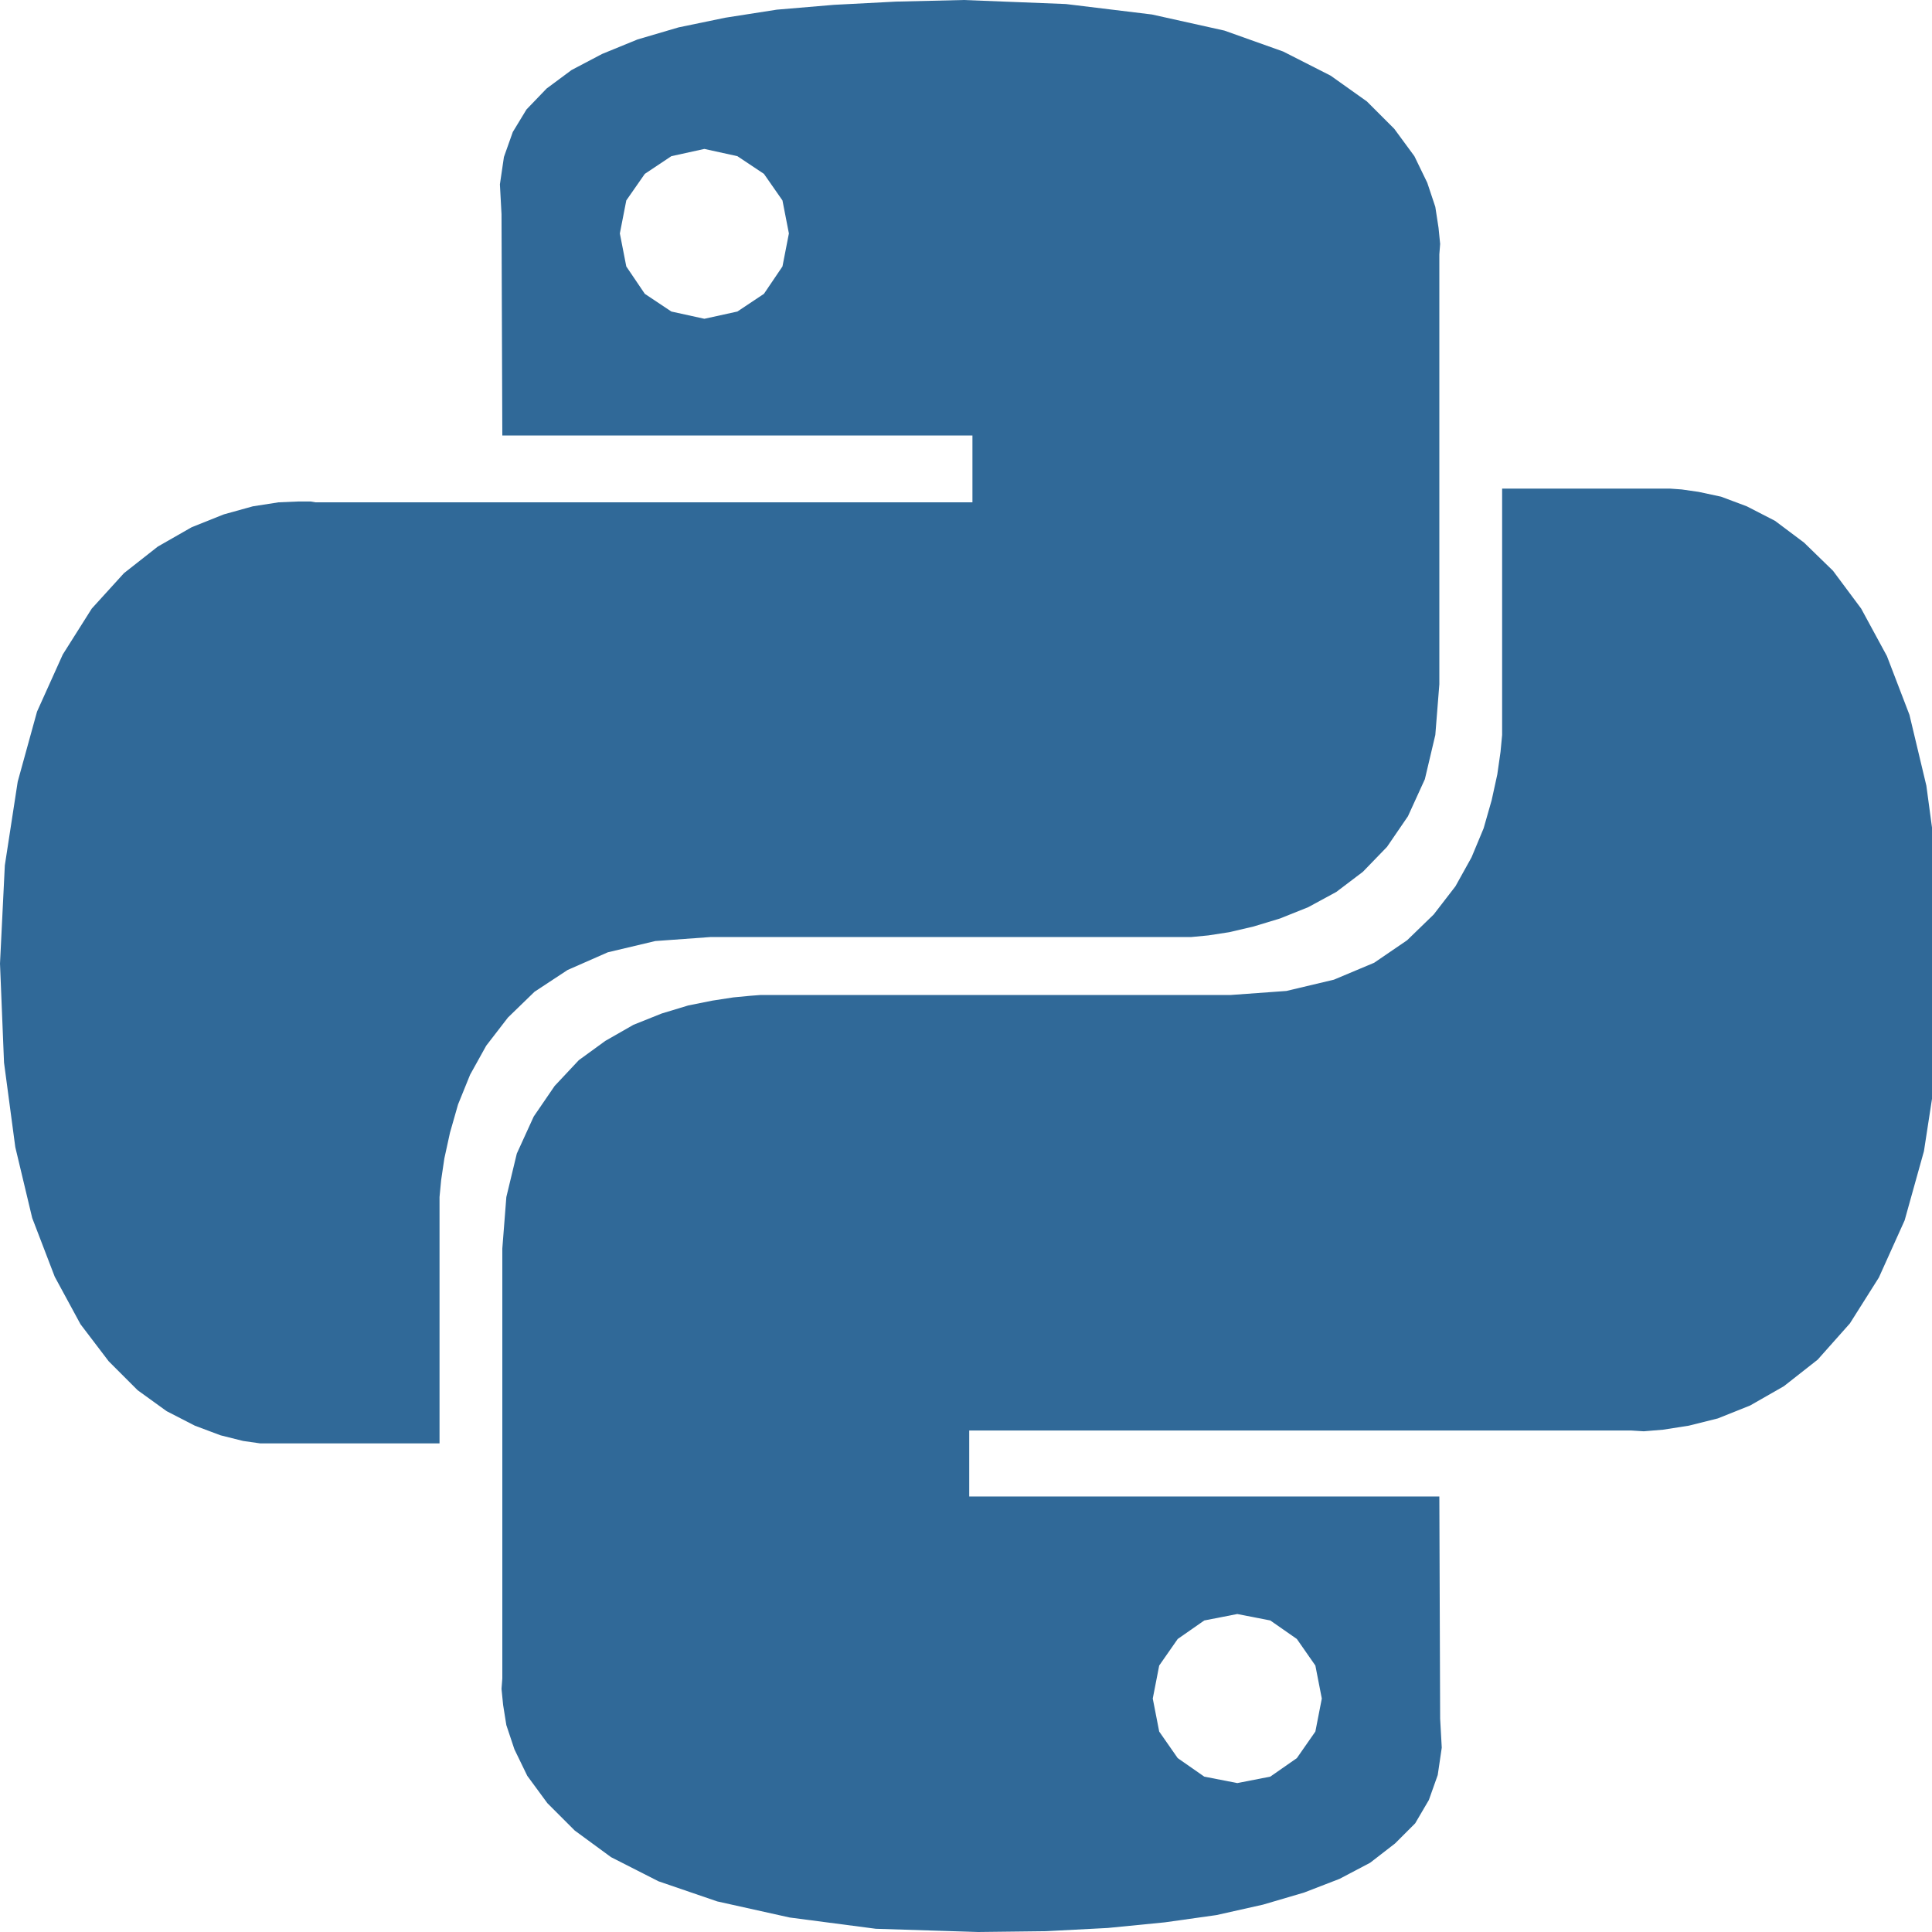
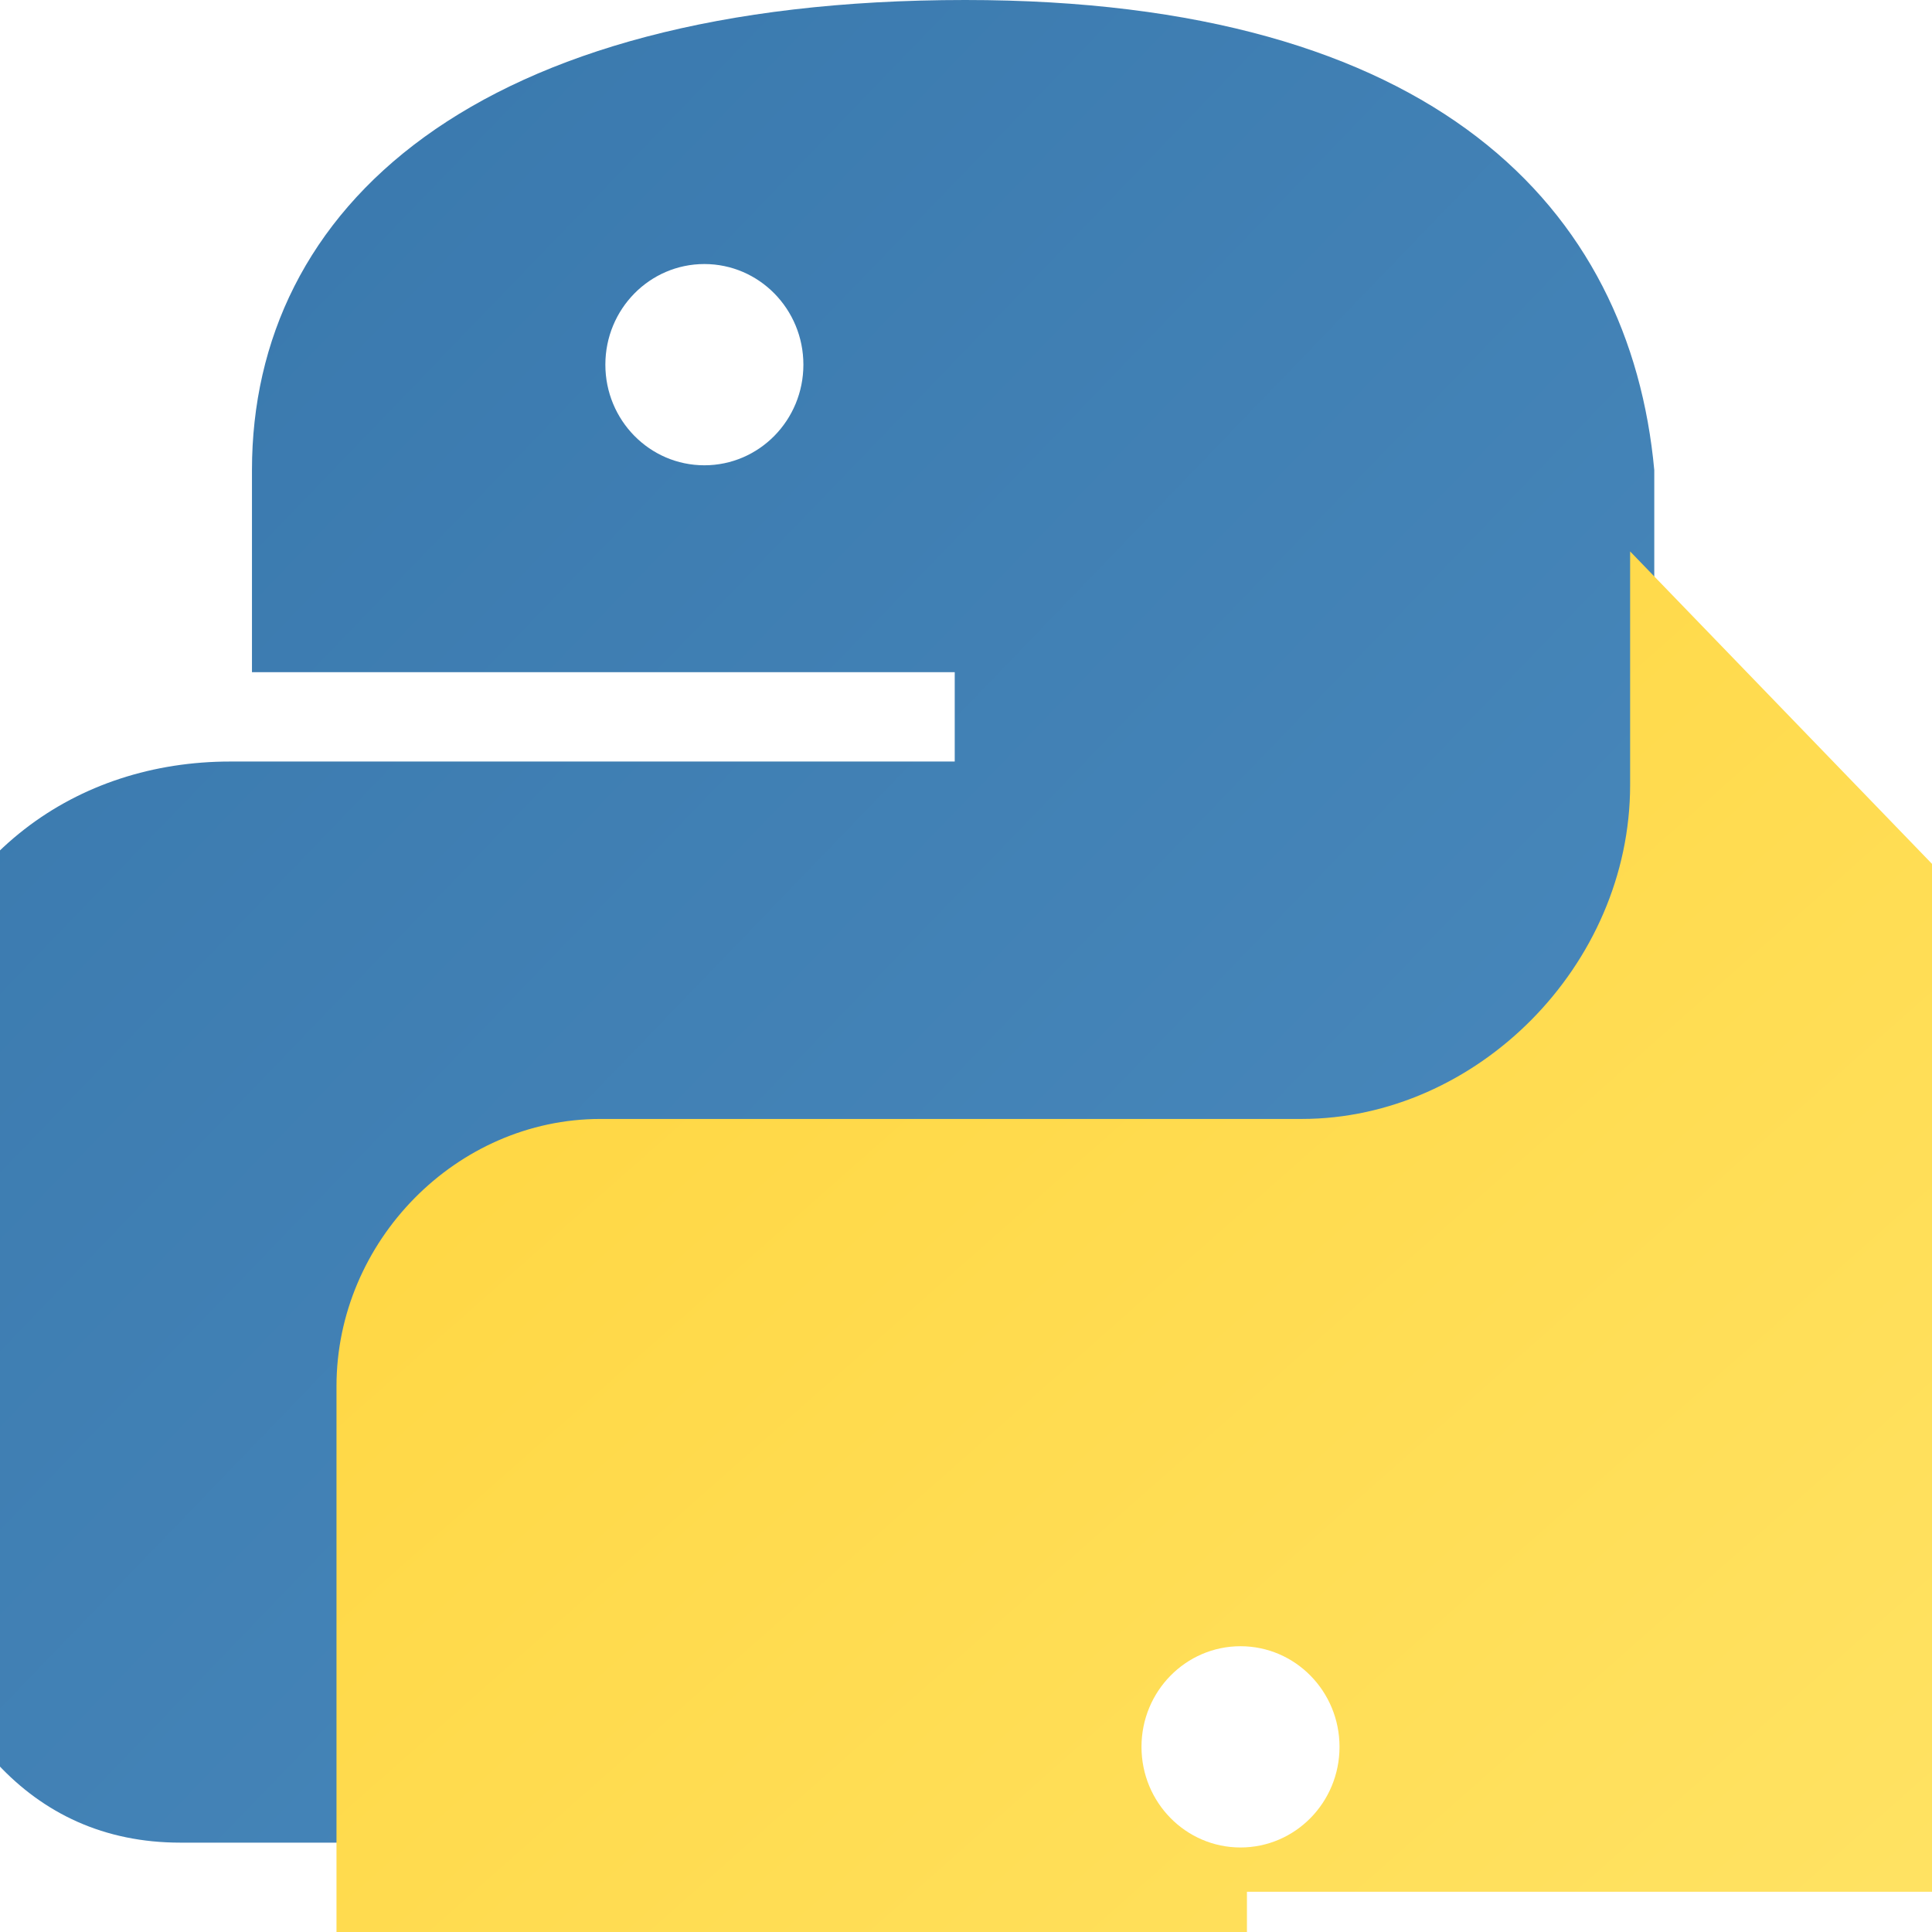
- <svg xmlns="http://www.w3.org/2000/svg" viewBox="0 0 24 24" width="24" height="24">
-   <path fill="#306998" d="M14.31.18l.9.2.73.26.59.3.45.32.34.34.25.34.16.33.1.3.04.26.02.2-.01.13V8.5l-.05.63-.13.55-.21.46-.26.38-.3.31-.33.25-.35.19-.35.14-.33.1-.3.07-.26.04-.21.02H8.83l-.69.05-.59.14-.5.22-.41.27-.33.32-.27.35-.2.36-.15.37-.1.35-.07.32-.04.27-.02.21v3.06H3.23l-.21-.03-.28-.07-.32-.12-.35-.18-.36-.26-.36-.36-.35-.46-.32-.59-.28-.73-.21-.88-.14-1.05L0 11.97l.06-1.22.16-1.04.24-.87.32-.71.36-.57.4-.44.42-.33.42-.24.4-.16.36-.1.32-.05.24-.01h.16l.06.01h8.16v-.83H6.24l-.01-2.75-.02-.37.05-.34.11-.31.17-.28.25-.26.31-.23.38-.2.44-.18.51-.15.58-.12.64-.1.71-.06.77-.04.84-.02 1.27.05 1.07.13zm-6.3 1.98l-.23.33-.08.41.08.41.23.34.33.22.41.09.41-.09.33-.22.23-.34.08-.41-.08-.41-.23-.33-.33-.22-.41-.09-.41.09-.33.22zM21.1 6.11l.28.06.32.12.35.18.36.27.36.35.35.47.32.59.28.73.21.88.14 1.04.05 1.23-.06 1.23-.16 1.04-.24.86-.32.71-.36.57-.4.45-.42.33-.42.24-.4.16-.36.09-.32.05-.24.02-.16-.01h-8.22v.82h5.84l.01 2.76.02.36-.05.34-.11.31-.17.29-.25.25-.31.24-.38.2-.44.17-.51.15-.58.13-.64.09-.71.07-.77.04-.84.01-1.27-.04-1.07-.14-.9-.2-.73-.25-.59-.3-.45-.33-.34-.34-.25-.34-.16-.33-.1-.3-.04-.25-.02-.2.01-.13v-5.34l.05-.64.13-.54.21-.46.26-.38.3-.32.33-.24.35-.2.35-.14.33-.1.3-.06.26-.04.21-.02.13-.01h5.84l.69-.05.59-.14.5-.21.41-.28.33-.32.27-.35.2-.36.15-.36.1-.35.07-.32.04-.28.02-.21V6.07h2.09l.14.01.21.03zm-6.47 14.25l-.23.33-.08.41.08.41.23.33.33.23.41.08.41-.08.33-.23.23-.33.08-.41-.08-.41-.23-.33-.33-.23-.41-.08-.41.08-.33.23z" />
+ <svg xmlns="http://www.w3.org/2000/svg" viewBox="0 0 24 24">
+   <defs>
+     <linearGradient id="pythonGradient1" x1="0%" y1="0%" x2="100%" y2="100%">
+       <stop offset="0%" style="stop-color:#3776AB" />
+       <stop offset="100%" style="stop-color:#4B8BBE" />
+     </linearGradient>
+     <linearGradient id="pythonGradient2" x1="0%" y1="0%" x2="100%" y2="100%">
+       <stop offset="0%" style="stop-color:#FFD43B" />
+       <stop offset="100%" style="stop-color:#FFE873" />
+     </linearGradient>
+   </defs>
+   <path fill="url(#pythonGradient1)" d="M11.99 0C5.89 0 3.13 2.59 3.13 5.84v2.51h8.73v1.11H2.86c-1.9 0-3.56 1.14-4.08 3.32-.59 2.5-.62 4.05 0 6.68.46 1.97 1.56 3.43 3.46 3.43h2.24v-2.98c0-2.16 1.87-4.06 4.08-4.06h8.71c1.82 0 3.28-1.49 3.28-3.32V5.84C20.25 2.59 17.83 0 11.99 0zM8.75 3.28c.68 0 1.23.56 1.23 1.25s-.55 1.25-1.23 1.25-1.23-.56-1.23-1.25.55-1.25 1.23-1.25z" />
+   <path fill="url(#pythonGradient2)" d="M20.25 6.85v2.9c0 2.25-1.91 4.15-4.08 4.15H7.46c-1.79 0-3.28 1.52-3.28 3.32v6.92c0 3.25 2.83 5.16 8.71 6.09 3.54.56 6.81.66 8.71 0 1.28-.44 2.6-1.33 2.6-3.07v-2.51h-8.71V23.5h13.07c1.9 0 2.6-1.33 3.06-3.43.48-2.18.46-4.28 0-6.68-.33-1.73-1.16-3.43-3.06-3.43h-2.31v3.1zm-4.84 13.6c.68 0 1.23.56 1.23 1.25s-.55 1.25-1.23 1.25-1.23-.56-1.23-1.25.55-1.25 1.23-1.25z" />
</svg>
